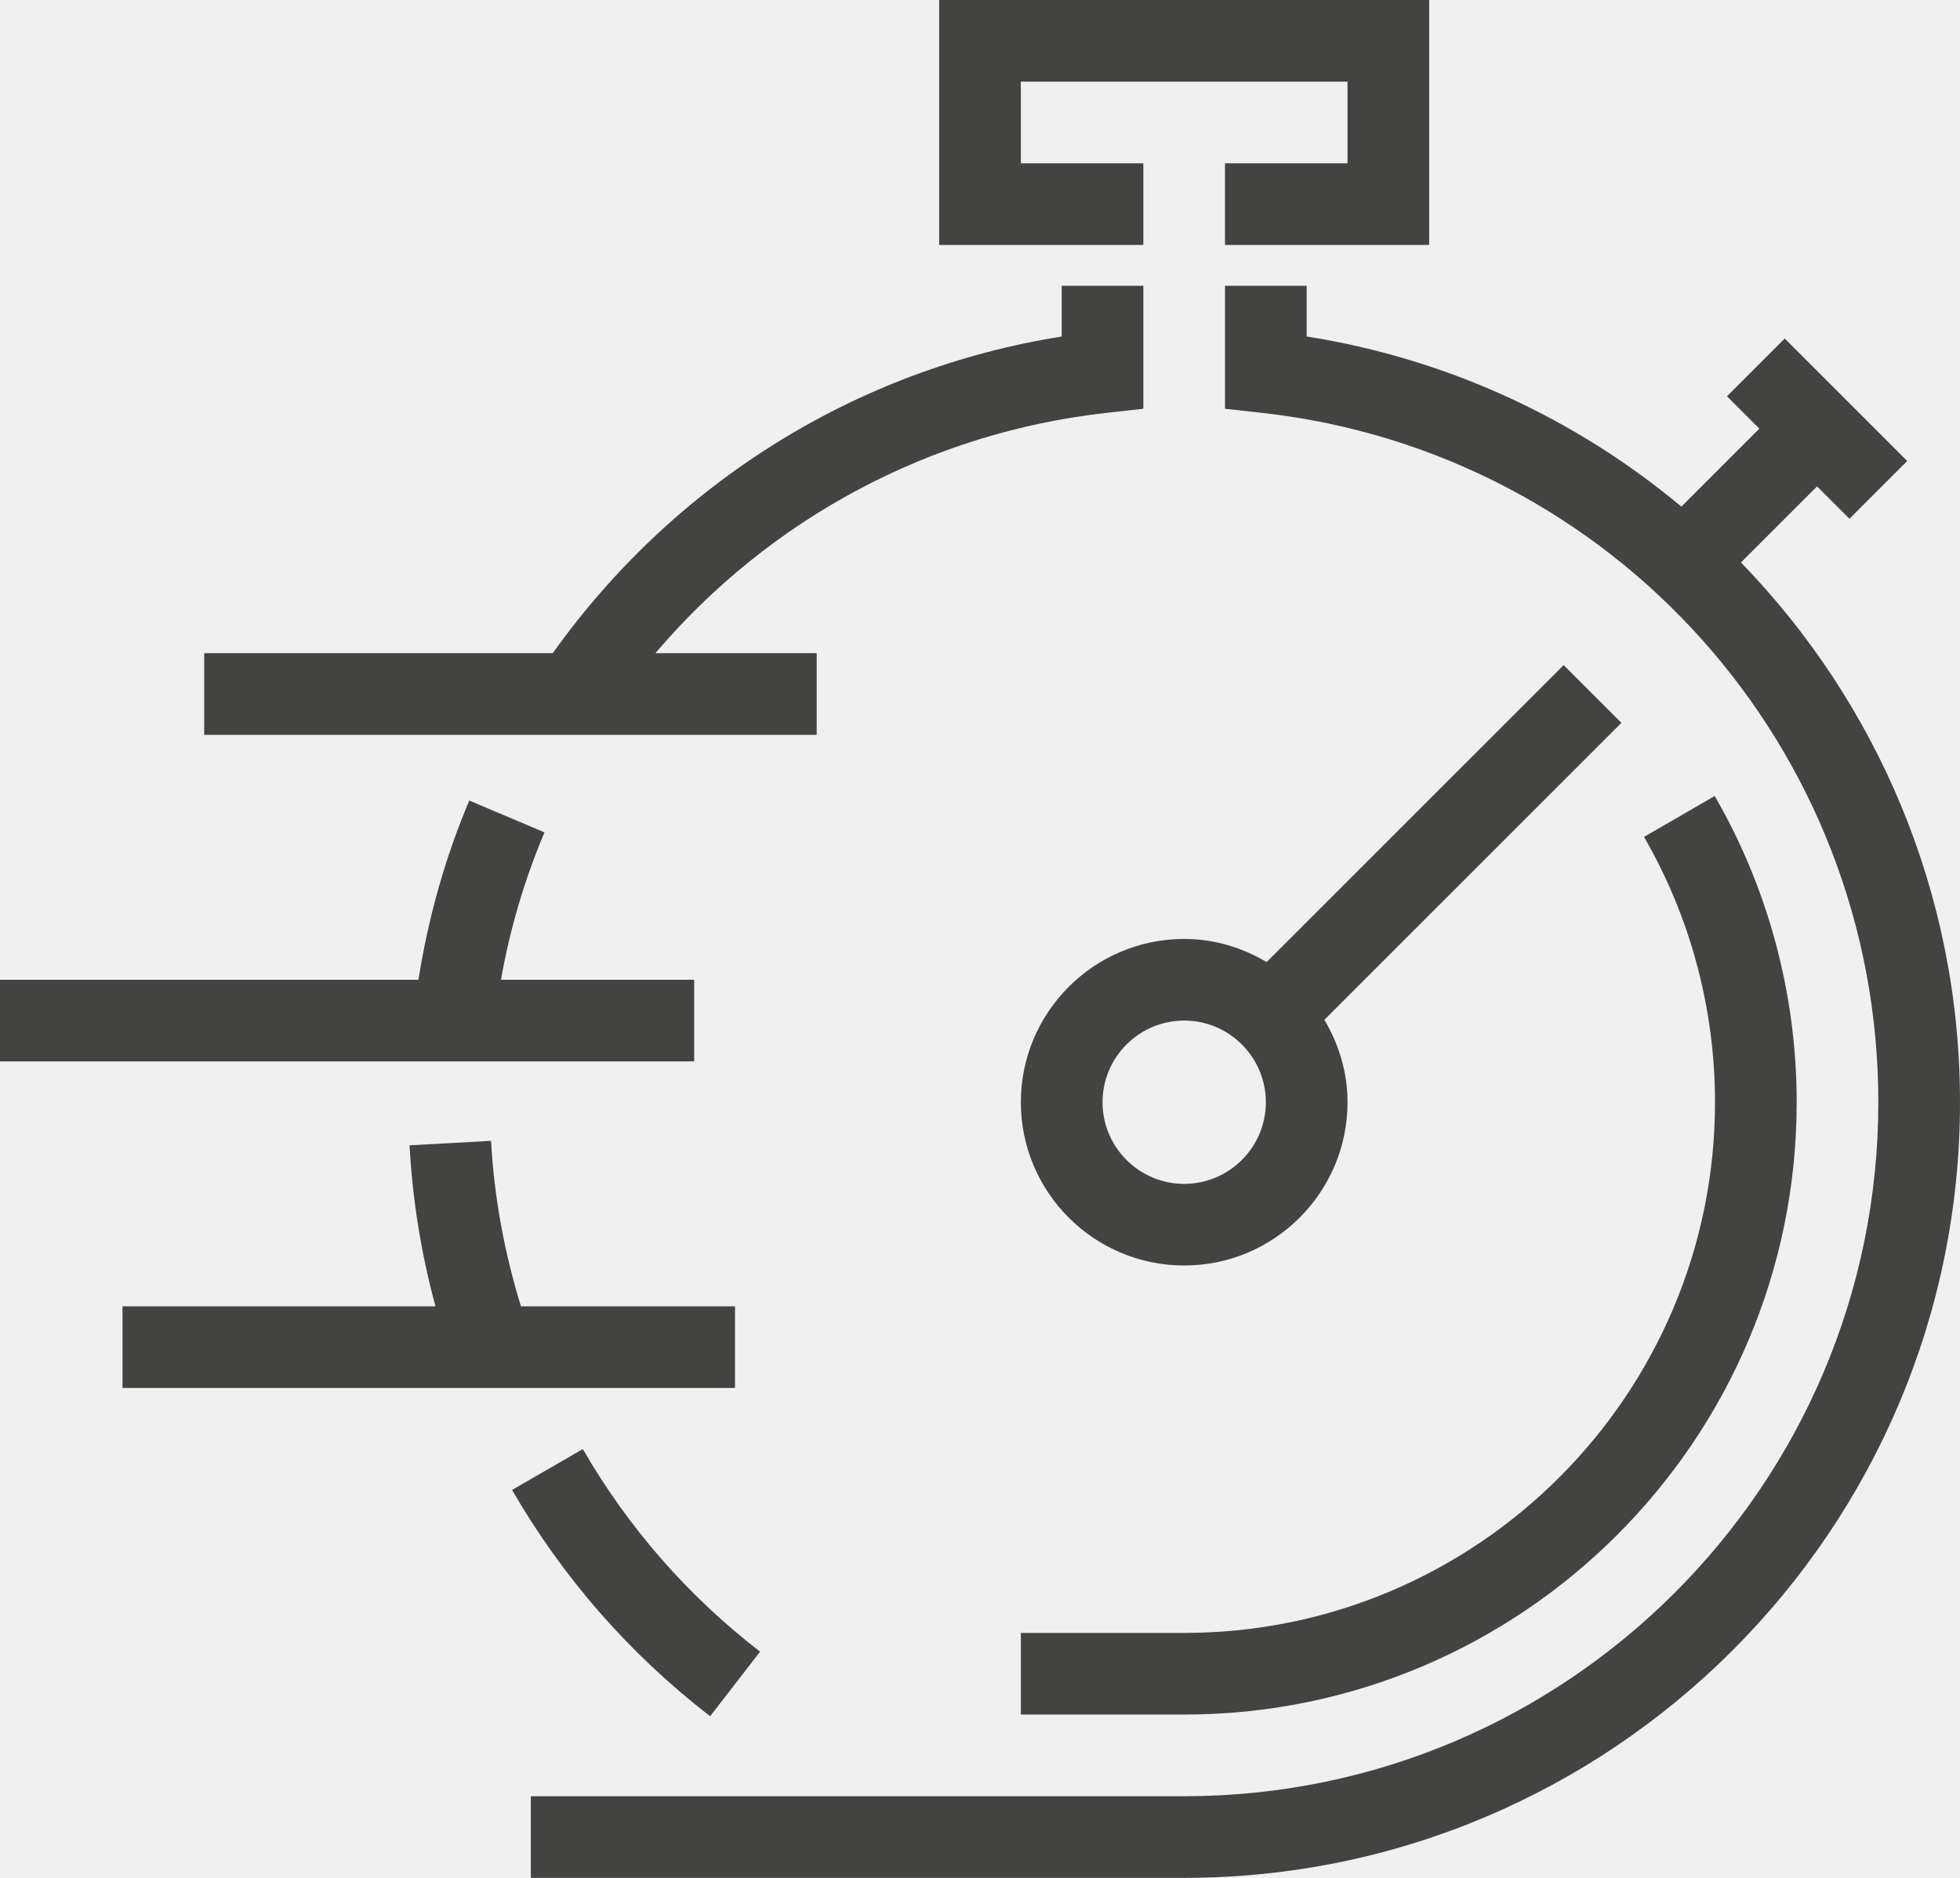
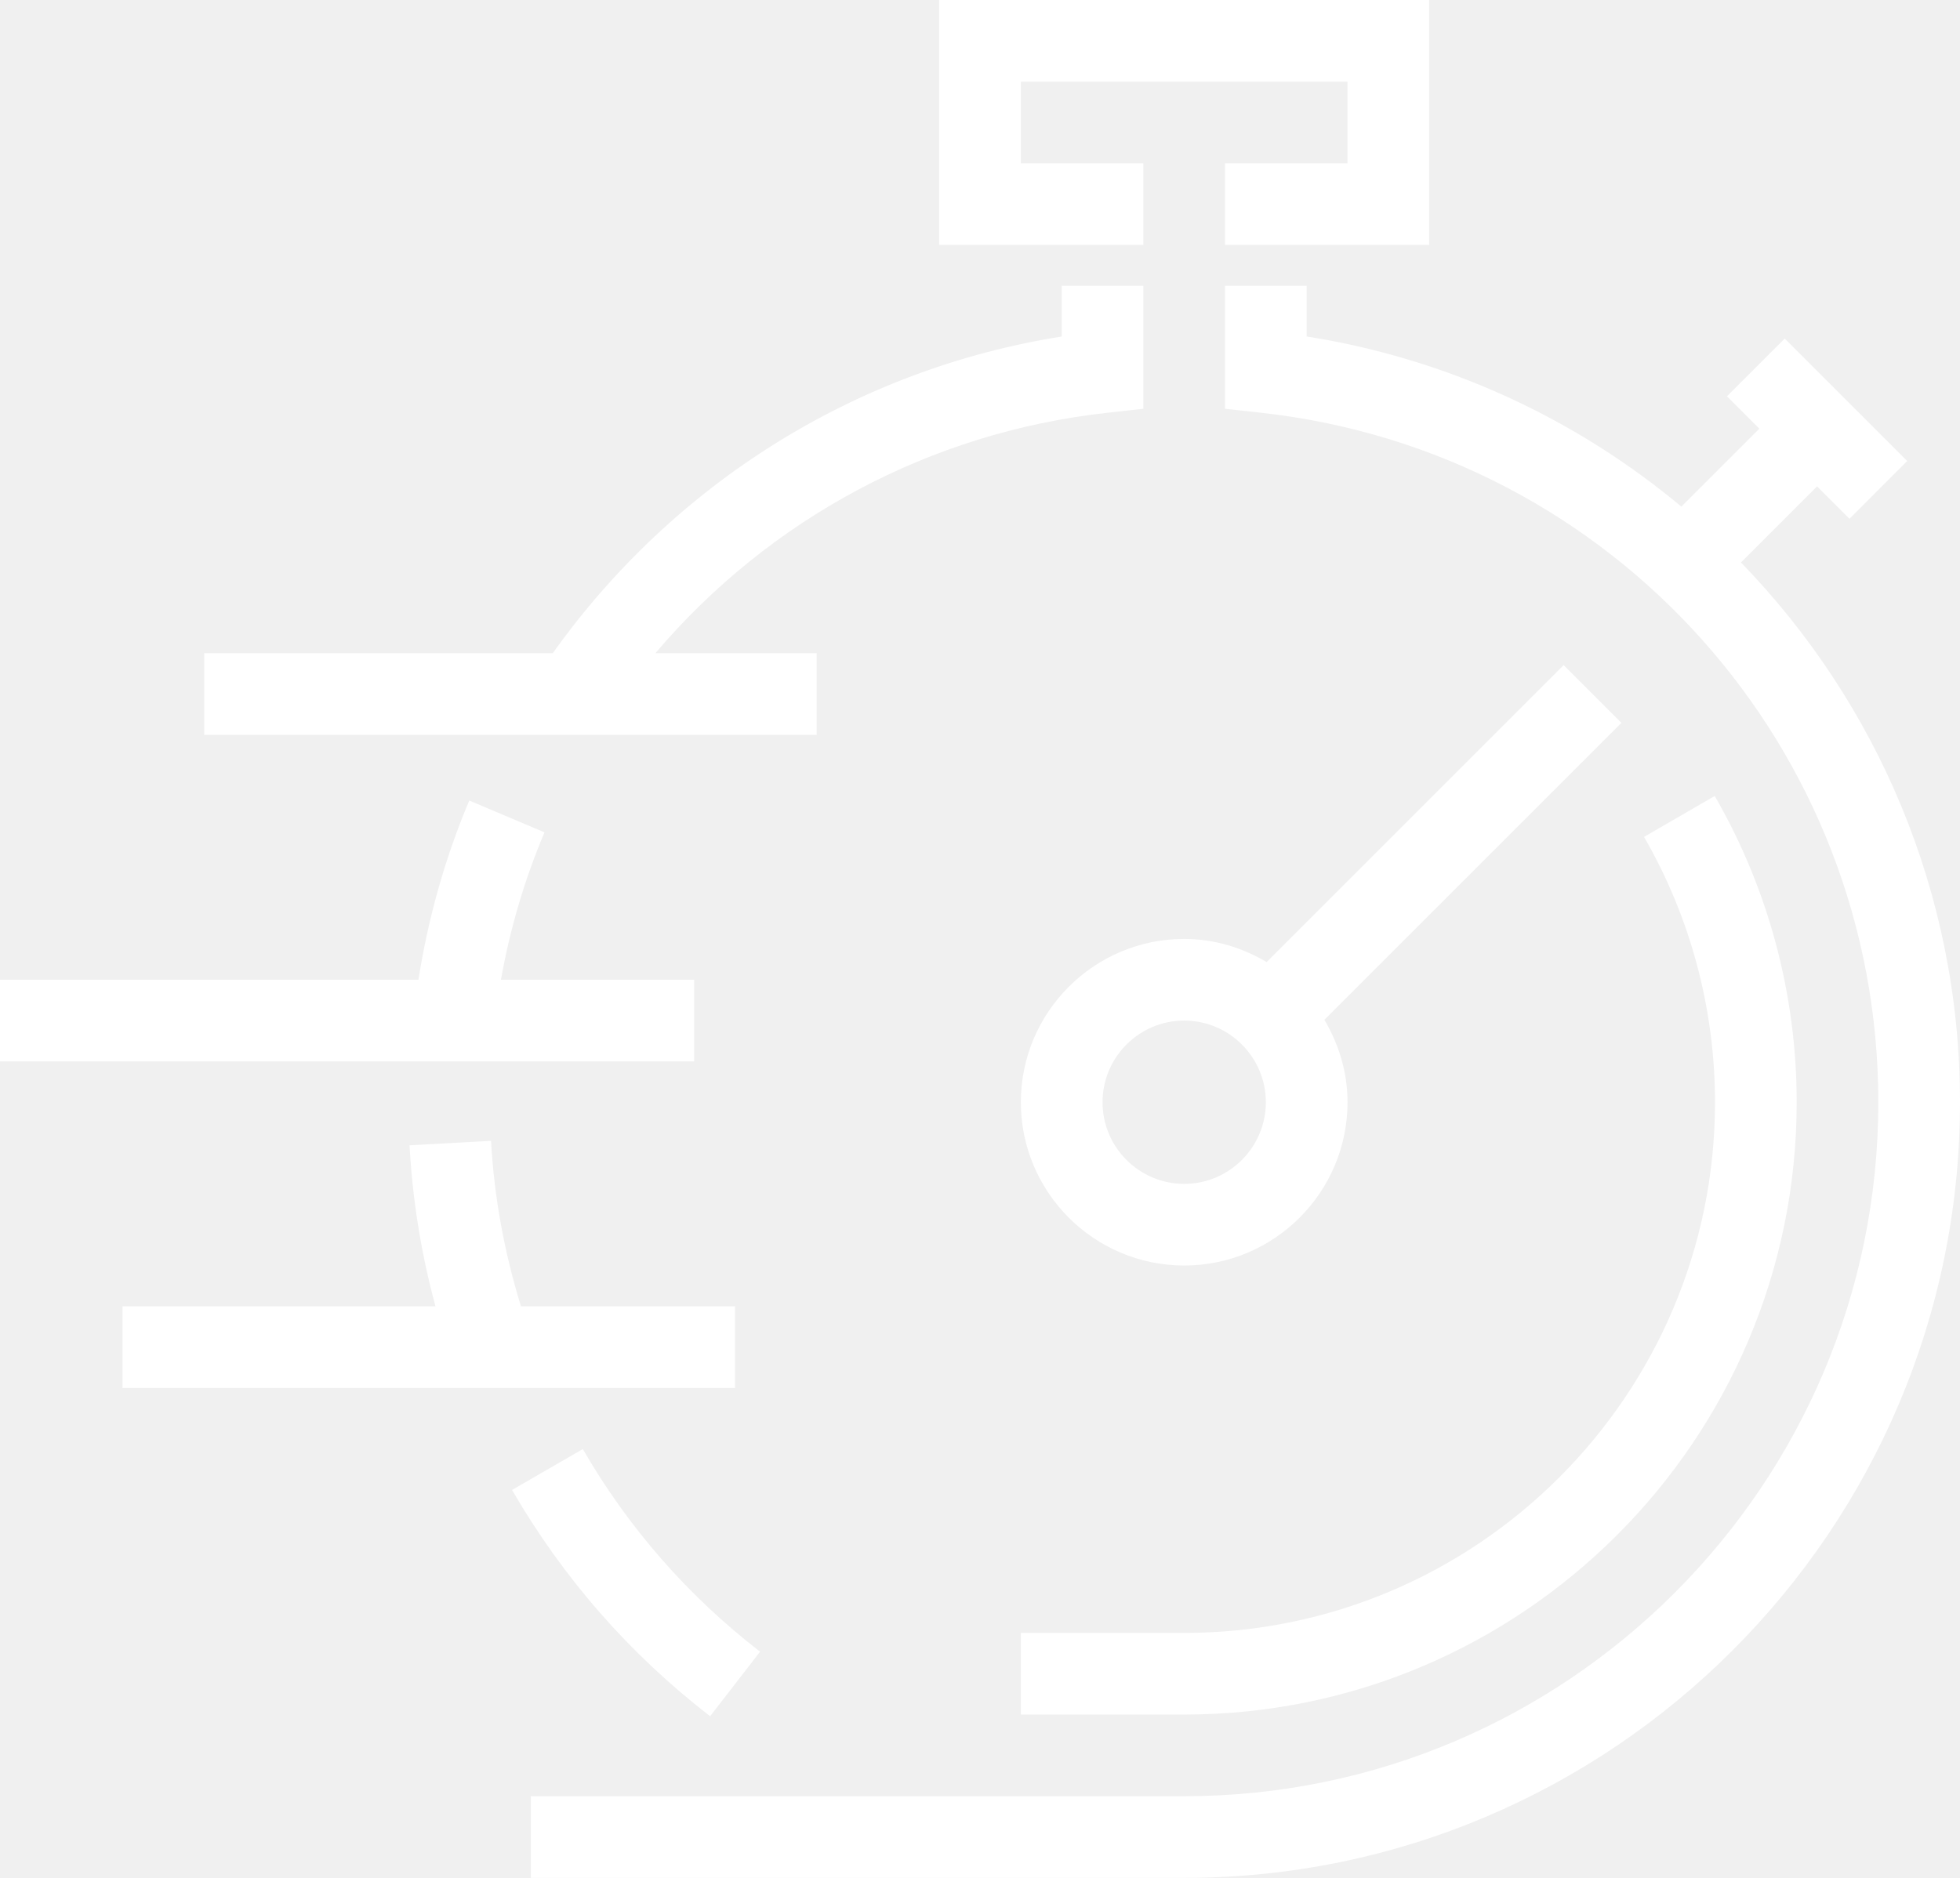
<svg xmlns="http://www.w3.org/2000/svg" version="1.1" x="0" y="0" width="80.026" height="76.692" viewBox="0, 0, 80.026, 76.692">
  <g id="Layer_1" transform="translate(-49.415, -213.125)">
-     <path d="M82.76,239.801 L76.174,239.801 C80.834,234.314 87.39,230.783 94.614,229.984 L96.097,229.819 L96.097,224.796 L92.763,224.796 L92.763,226.869 C84.38,228.198 76.936,232.854 71.984,239.801 L57.752,239.801 L57.752,243.135 L82.76,243.135 z" fill="#434342" />
-     <path d="M77.758,253.138 L69.868,253.138 C70.235,251.073 70.827,249.055 71.646,247.118 L68.575,245.819 C67.582,248.167 66.898,250.624 66.499,253.138 L49.415,253.138 L49.415,256.472 L77.758,256.472 z" fill="#434342" />
-     <path d="M79.425,266.476 L70.686,266.476 C70.011,264.286 69.59,262.02 69.464,259.717 L66.136,259.899 C66.258,262.13 66.613,264.333 67.196,266.476 L54.417,266.476 L54.417,269.81 L79.425,269.81 z" fill="#434342" />
-     <path d="M96.097,219.794 L91.096,219.794 L91.096,216.46 L104.433,216.46 L104.433,219.794 L99.431,219.794 L99.431,223.128 L107.767,223.128 L107.767,213.125 L87.761,213.125 L87.761,223.128 L96.097,223.128 z" fill="#434342" />
-     <path d="M120.498,236.096 L123.605,232.989 L124.928,234.311 L127.285,231.953 L122.284,226.951 L119.926,229.309 L121.248,230.631 L118.064,233.815 C113.799,230.255 108.568,227.785 102.766,226.867 L102.766,224.796 L99.431,224.796 L99.431,229.819 L100.915,229.983 C115.276,231.572 126.106,243.677 126.106,258.14 C126.106,273.768 113.393,286.482 97.764,286.482 L71.089,286.482 L71.089,289.817 L97.764,289.817 C115.23,289.817 129.441,275.606 129.441,258.14 C129.441,249.604 126.048,241.82 120.498,236.096" fill="#434342" />
-     <path d="M78.409,283.216 L80.448,280.579 C77.502,278.302 75.068,275.519 73.211,272.305 L70.322,273.974 C72.4,277.565 75.119,280.674 78.409,283.216" fill="#434342" />
-     <path d="M97.765,261.474 C95.927,261.474 94.431,259.978 94.431,258.14 C94.431,256.301 95.927,254.805 97.765,254.805 C99.603,254.805 101.099,256.301 101.099,258.14 C101.099,259.978 99.603,261.474 97.765,261.474 M101.131,252.415 C100.14,251.83 98.998,251.471 97.765,251.471 C94.087,251.471 91.096,254.462 91.096,258.14 C91.096,261.817 94.087,264.808 97.765,264.808 C101.443,264.808 104.434,261.817 104.434,258.14 C104.434,256.907 104.075,255.765 103.489,254.773 L115.616,242.646 L113.258,240.288 z" fill="#434342" />
-     <path d="M97.765,279.813 L91.096,279.813 L91.096,283.147 L97.765,283.147 C111.555,283.147 122.773,271.929 122.773,258.14 C122.773,253.742 121.615,249.417 119.426,245.633 L116.54,247.304 C118.435,250.581 119.438,254.328 119.438,258.14 C119.438,270.091 109.715,279.813 97.765,279.813" fill="#434342" />
+     <path d="M82.76,239.801 L76.174,239.801 C80.834,234.314 87.39,230.783 94.614,229.984 L96.097,229.819 L96.097,224.796 L92.763,224.796 L92.763,226.869 C84.38,228.198 76.936,232.854 71.984,239.801 L57.752,239.801 L57.752,243.135 L82.76,243.135 z" fill="#ffffff" />
+     <path d="M77.758,253.138 L69.868,253.138 C70.235,251.073 70.827,249.055 71.646,247.118 L68.575,245.819 C67.582,248.167 66.898,250.624 66.499,253.138 L49.415,253.138 L49.415,256.472 L77.758,256.472 z" fill="#ffffff" />
+     <path d="M79.425,266.476 L70.686,266.476 C70.011,264.286 69.59,262.02 69.464,259.717 L66.136,259.899 C66.258,262.13 66.613,264.333 67.196,266.476 L54.417,266.476 L54.417,269.81 L79.425,269.81 z" fill="#ffffff" />
+     <path d="M96.097,219.794 L91.096,219.794 L91.096,216.46 L104.433,216.46 L104.433,219.794 L99.431,219.794 L99.431,223.128 L107.767,223.128 L107.767,213.125 L87.761,213.125 L87.761,223.128 L96.097,223.128 z" fill="#ffffff" />
+     <path d="M120.498,236.096 L123.605,232.989 L124.928,234.311 L127.285,231.953 L122.284,226.951 L119.926,229.309 L121.248,230.631 L118.064,233.815 C113.799,230.255 108.568,227.785 102.766,226.867 L102.766,224.796 L99.431,224.796 L99.431,229.819 L100.915,229.983 C115.276,231.572 126.106,243.677 126.106,258.14 C126.106,273.768 113.393,286.482 97.764,286.482 L71.089,286.482 L71.089,289.817 L97.764,289.817 C115.23,289.817 129.441,275.606 129.441,258.14 C129.441,249.604 126.048,241.82 120.498,236.096" fill="#ffffff" />
+     <path d="M78.409,283.216 L80.448,280.579 C77.502,278.302 75.068,275.519 73.211,272.305 L70.322,273.974 C72.4,277.565 75.119,280.674 78.409,283.216" fill="#ffffff" />
+     <path d="M97.765,261.474 C95.927,261.474 94.431,259.978 94.431,258.14 C94.431,256.301 95.927,254.805 97.765,254.805 C99.603,254.805 101.099,256.301 101.099,258.14 C101.099,259.978 99.603,261.474 97.765,261.474 M101.131,252.415 C100.14,251.83 98.998,251.471 97.765,251.471 C94.087,251.471 91.096,254.462 91.096,258.14 C91.096,261.817 94.087,264.808 97.765,264.808 C101.443,264.808 104.434,261.817 104.434,258.14 C104.434,256.907 104.075,255.765 103.489,254.773 L115.616,242.646 L113.258,240.288 z" fill="#ffffff" />
+     <path d="M97.765,279.813 L91.096,279.813 L91.096,283.147 L97.765,283.147 C111.555,283.147 122.773,271.929 122.773,258.14 C122.773,253.742 121.615,249.417 119.426,245.633 L116.54,247.304 C118.435,250.581 119.438,254.328 119.438,258.14 C119.438,270.091 109.715,279.813 97.765,279.813" fill="#ffffff" />
  </g>
</svg>
